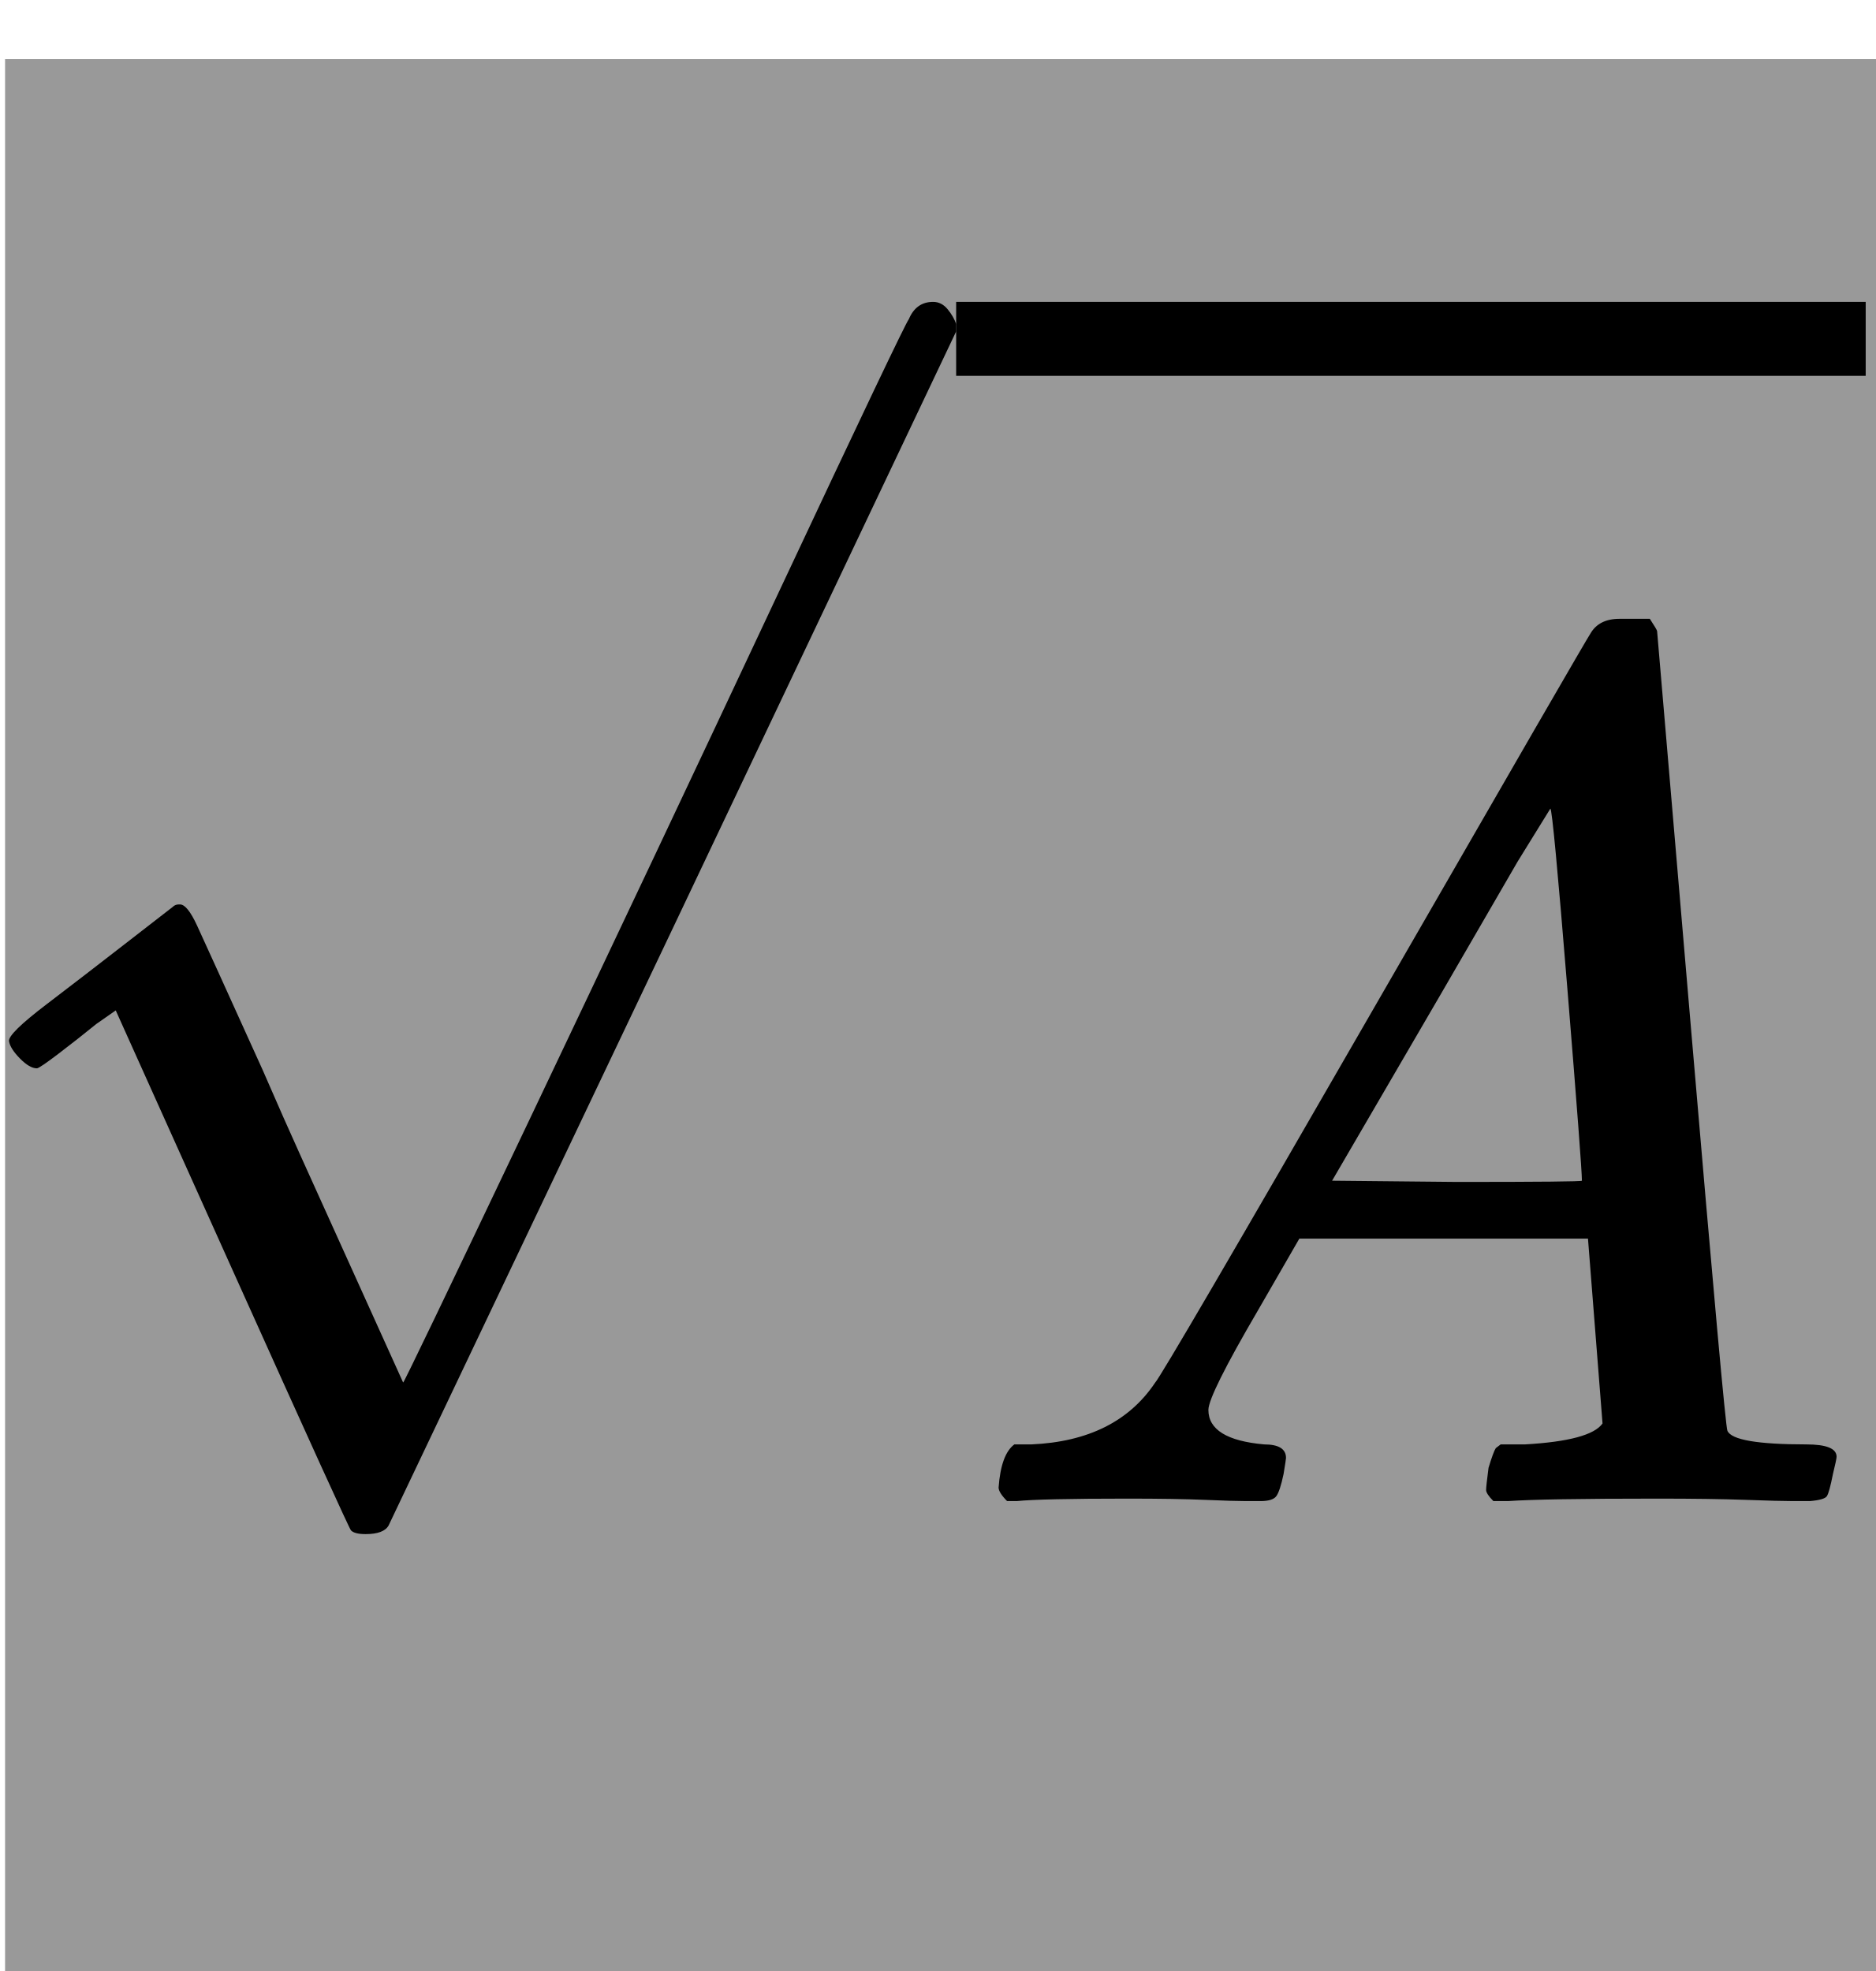
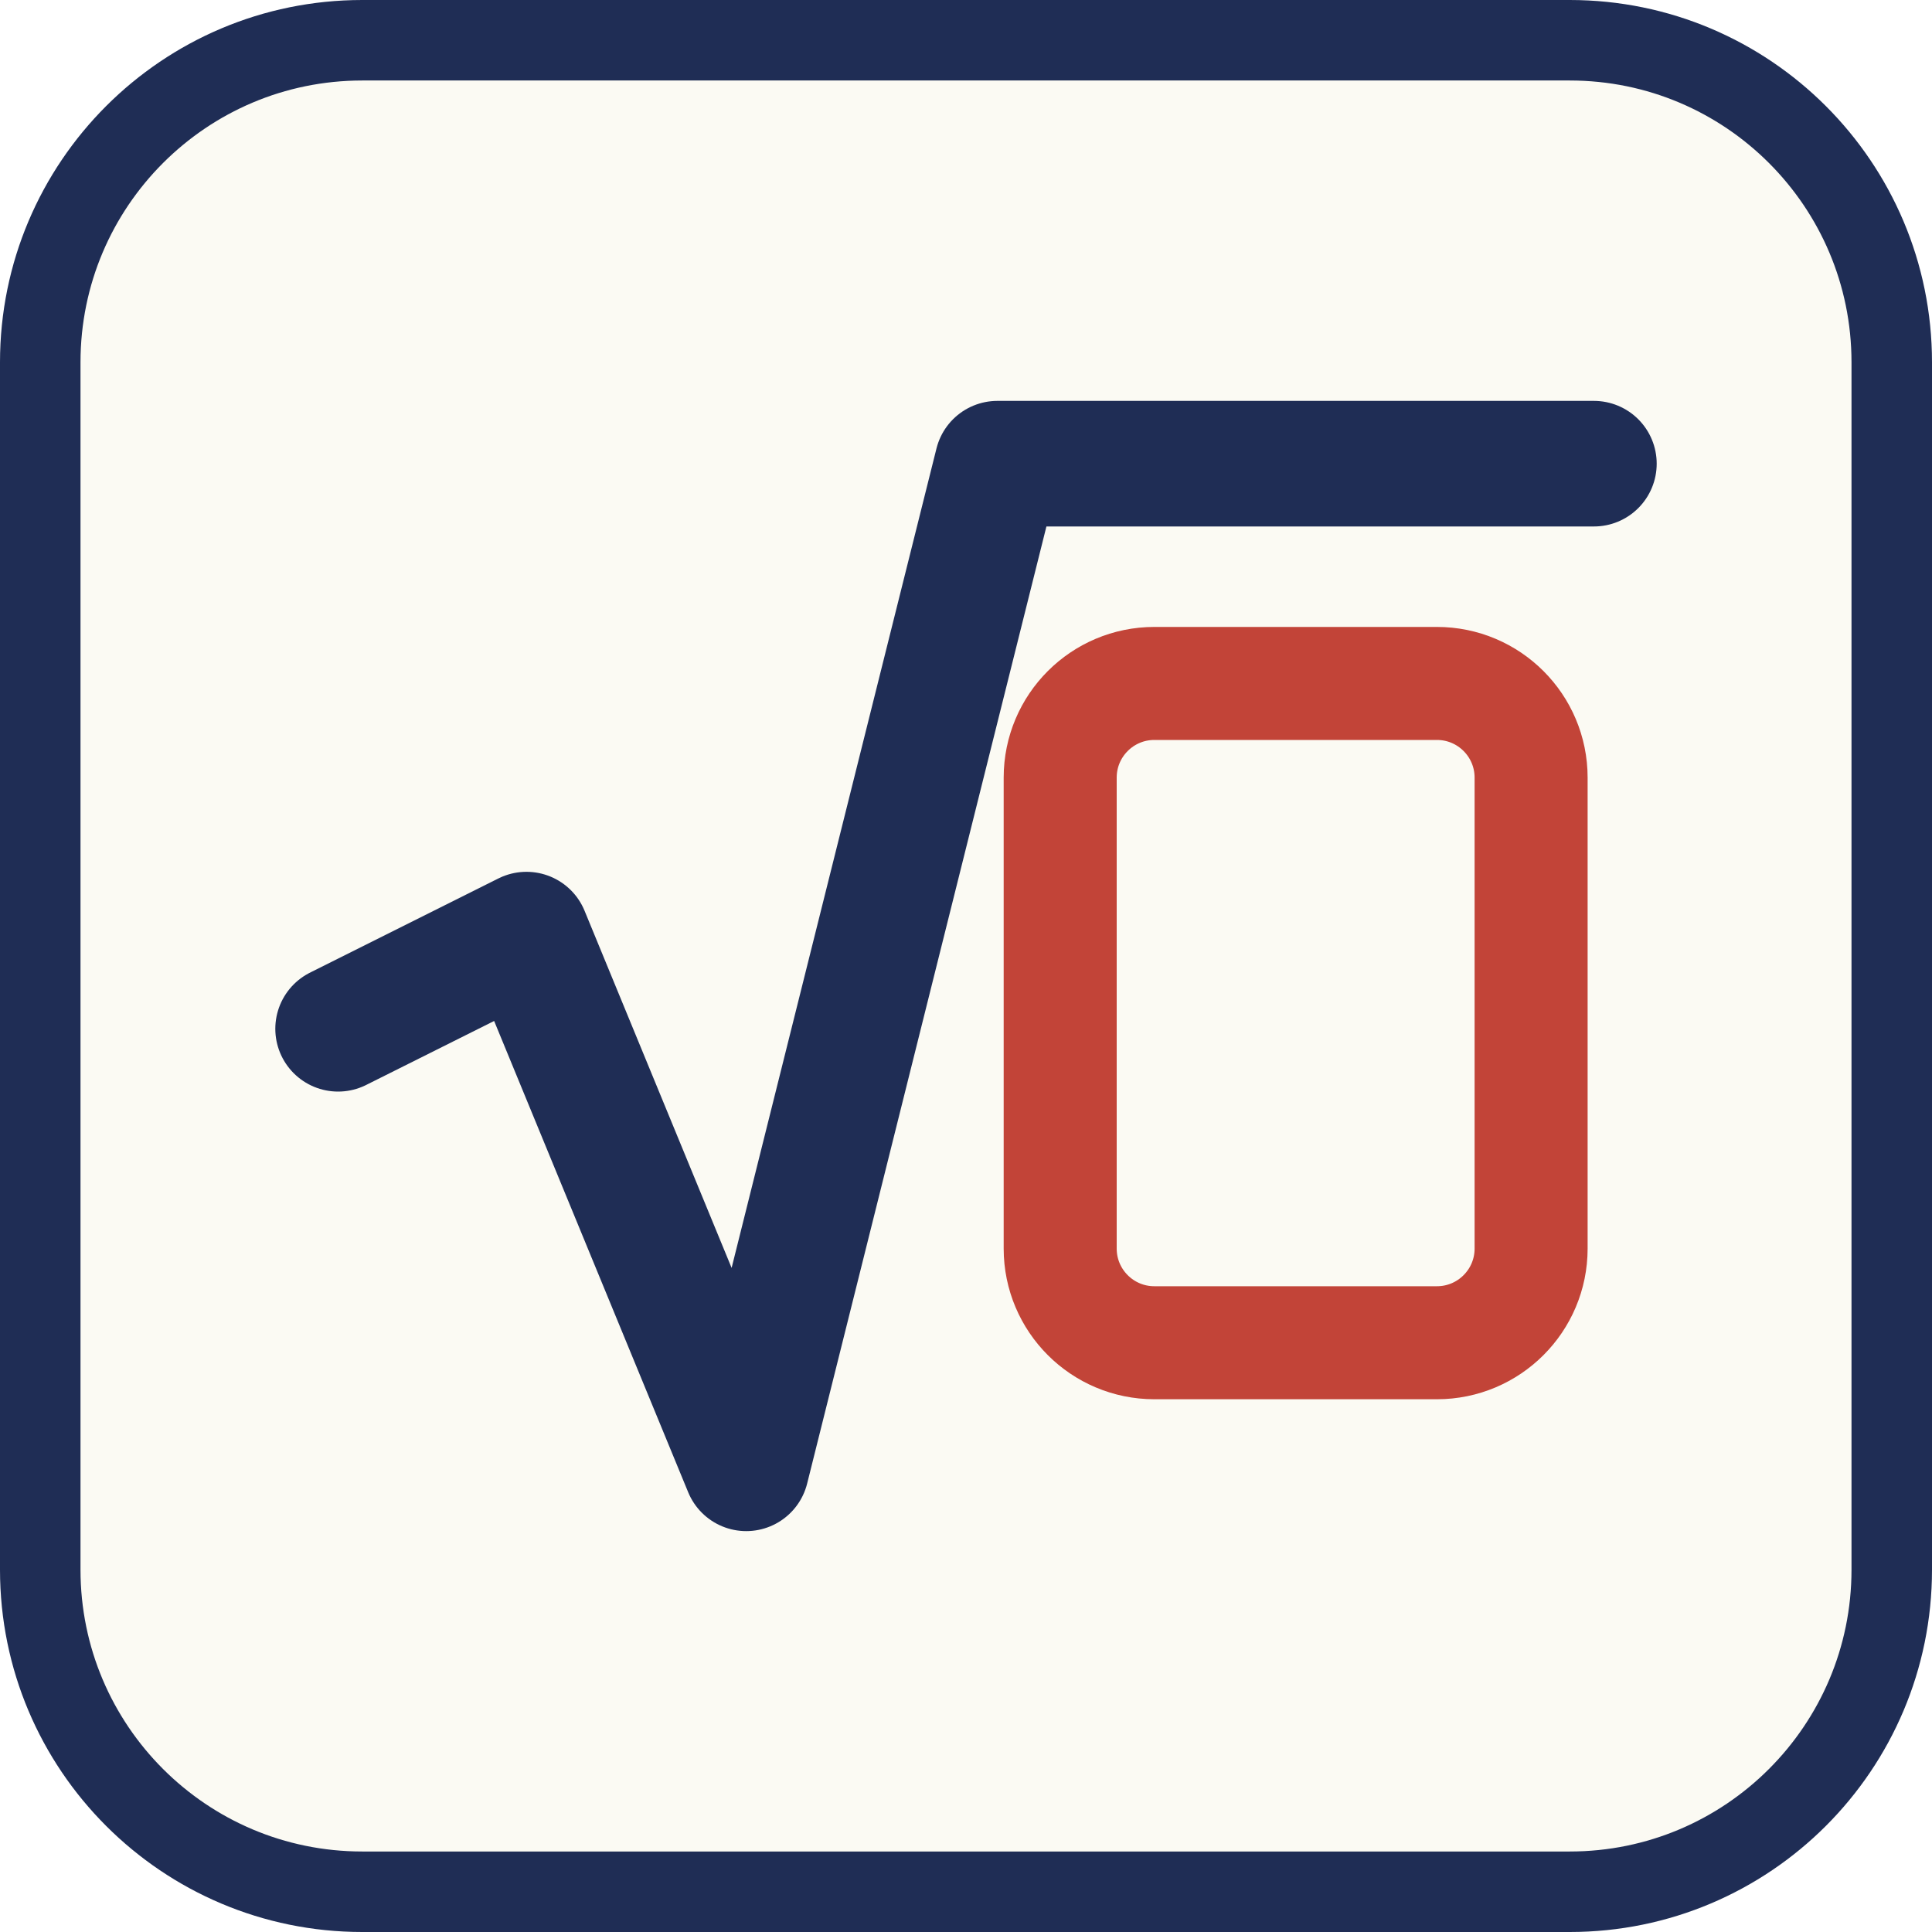
- <svg xmlns="http://www.w3.org/2000/svg" xmlns:xlink="http://www.w3.org/1999/xlink" width="27.312px" height="28.704px" viewBox="0 -1586 1509 1586" aria-hidden="true" style="" version="1.1" id="svg32">
-   <defs id="defs6">
-     <linearGradient id="linearGradient1468">
-       <stop style="stop-color:#afa0c1;stop-opacity:1;" offset="0" id="stop1466" />
-     </linearGradient>
-     <color-profile name="Blue" xlink:href="file:///usr/share/color/icc/colord/Bluish.icc" id="color-profile206" />
-     <path id="MJX-11-TEX-I-1D434" d="M208 74Q208 50 254 46Q272 46 272 35Q272 34 270 22Q267 8 264 4T251 0Q249 0 239 0T205 1T141 2Q70 2 50 0H42Q35 7 35 11Q37 38 48 46H62Q132 49 164 96Q170 102 345 401T523 704Q530 716 547 716H555H572Q578 707 578 706L606 383Q634 60 636 57Q641 46 701 46Q726 46 726 36Q726 34 723 22Q720 7 718 4T704 0Q701 0 690 0T651 1T578 2Q484 2 455 0H443Q437 6 437 9T439 27Q443 40 445 43L449 46H469Q523 49 533 63L521 213H283L249 155Q208 86 208 74ZM516 260Q516 271 504 416T490 562L463 519Q447 492 400 412L310 260L413 259Q516 259 516 260Z" />
-     <path id="MJX-11-TEX-I-1D435" d="M231 637Q204 637 199 638T194 649Q194 676 205 682Q206 683 335 683Q594 683 608 681Q671 671 713 636T756 544Q756 480 698 429T565 360L555 357Q619 348 660 311T702 219Q702 146 630 78T453 1Q446 0 242 0Q42 0 39 2Q35 5 35 10Q35 17 37 24Q42 43 47 45Q51 46 62 46H68Q95 46 128 49Q142 52 147 61Q150 65 219 339T288 628Q288 635 231 637ZM649 544Q649 574 634 600T585 634Q578 636 493 637Q473 637 451 637T416 636H403Q388 635 384 626Q382 622 352 506Q352 503 351 500L320 374H401Q482 374 494 376Q554 386 601 434T649 544ZM595 229Q595 273 572 302T512 336Q506 337 429 337Q311 337 310 336Q310 334 293 263T258 122L240 52Q240 48 252 48T333 46Q422 46 429 47Q491 54 543 105T595 229Z" />
-     <path id="MJX-11-TEX-S4-2192" d="M56 237T56 250T70 270H835Q719 357 692 493Q692 494 692 496T691 499Q691 511 708 511H711Q720 511 723 510T729 506T732 497T735 481T743 456Q765 389 816 336T935 261Q944 258 944 250Q944 244 939 241T915 231T877 212Q836 186 806 152T761 85T740 35T732 4Q730 -6 727 -8T711 -11Q691 -11 691 0Q691 7 696 25Q728 151 835 230H70Q56 237 56 250Z" />
-     <path id="MJX-11-TEX-S4-2212" d="M84 237T84 250T98 270H679Q694 262 694 250T679 230H98Q84 237 84 250Z" />
-   </defs>
-   <g id="layer1" style="display:inline">
-     <rect id="rect649" width="1510.086" height="1540.223" x="4.031" y="-1538.416" style="stroke-width:55.254;fill-opacity:1;fill:#999999;stroke-miterlimit:4;stroke-dasharray:none" />
-     <g stroke="currentColor" fill="currentColor" stroke-width="0" transform="matrix(0.9756315,0,0,-0.9915346,-63.03741,-378.1244)" id="g22">
-       <g data-mml-node="math" id="g20">
-         <g data-mml-node="msqrt" id="g18">
-           <g transform="translate(853)" id="g10">
-             <g data-mml-node="mi" id="g8">
-               <path id="use6" d="m 208,74 q 0,-24 46,-28 18,0 18,-11 0,-1 -2,-13 Q 267,8 264,4 261,0 251,0 249,0 239,0 229,0 205,1 181,2 141,2 70,2 50,0 h -8 q -7,7 -7,11 2,27 13,35 h 14 q 70,3 102,50 6,6 181,305 175,299 178,303 7,12 24,12 h 8 17 q 6,-9 6,-10 l 28,-323 q 28,-323 30,-326 5,-11 65,-11 25,0 25,-10 0,-2 -3,-14 Q 720,7 718,4 716,1 704,0 701,0 690,0 679,0 651,1 623,2 578,2 484,2 455,0 h -12 q -6,6 -6,9 0,3 2,18 4,13 6,16 l 4,3 h 20 q 54,3 64,17 L 521,213 H 283 L 249,155 Q 208,86 208,74 Z m 308,186 q 0,11 -12,156 -12,145 -14,146 L 463,519 Q 447,492 400,412 l -90,-152 103,-1 q 103,0 103,1 z" />
-             </g>
-           </g>
-           <g data-mml-node="mo" transform="translate(0,173.2)" id="g14">
-             <path id="use12" d="m 95,178 q -6,0 -14,8 -8,8 -9,14 -1,6 31,30 32,24 66,50 34,26 38,29 2,2 5,2 h 1 q 6,0 14,-17 8,-17 54,-117 19,-43 31,-69 l 85,-185 q 1,0 104,213 103,213 206,429 103,216 107,221 6,14 20,14 7,0 12,-6 5,-6 7,-12 v -6 L 620,293 385,-193 q -4,-7 -19,-7 -9,0 -12,3 -2,2 -98,212 L 160,225 144,214 Q 129,202 113,190 97,178 95,178 Z" />
-           </g>
-           <rect width="750" height="60" x="853" y="913.2" id="rect16" />
-         </g>
-       </g>
-     </g>
+ <svg xmlns="http://www.w3.org/2000/svg" width="24" height="24" viewBox="0 0 24 24">
+   <rect x="0.5" y="0.5" width="23" height="23" rx="4" fill="#FBFAF3" stroke="#1F2D55" stroke-width="1" />
+   <g transform="translate(12 12) scale(0.78) translate(-12 -12)">
+     <path d="M2 13 L5 11.5 L8.5 20 L12.5 4 H22" fill="none" stroke="#1F2D55" stroke-width="2" stroke-linecap="round" stroke-linejoin="round" />
+     <rect x="13.5" y="7.5" width="7.5" height="10.5" rx="1.5" fill="none" stroke="#C24438" stroke-width="1.8" />
  </g>
</svg>
